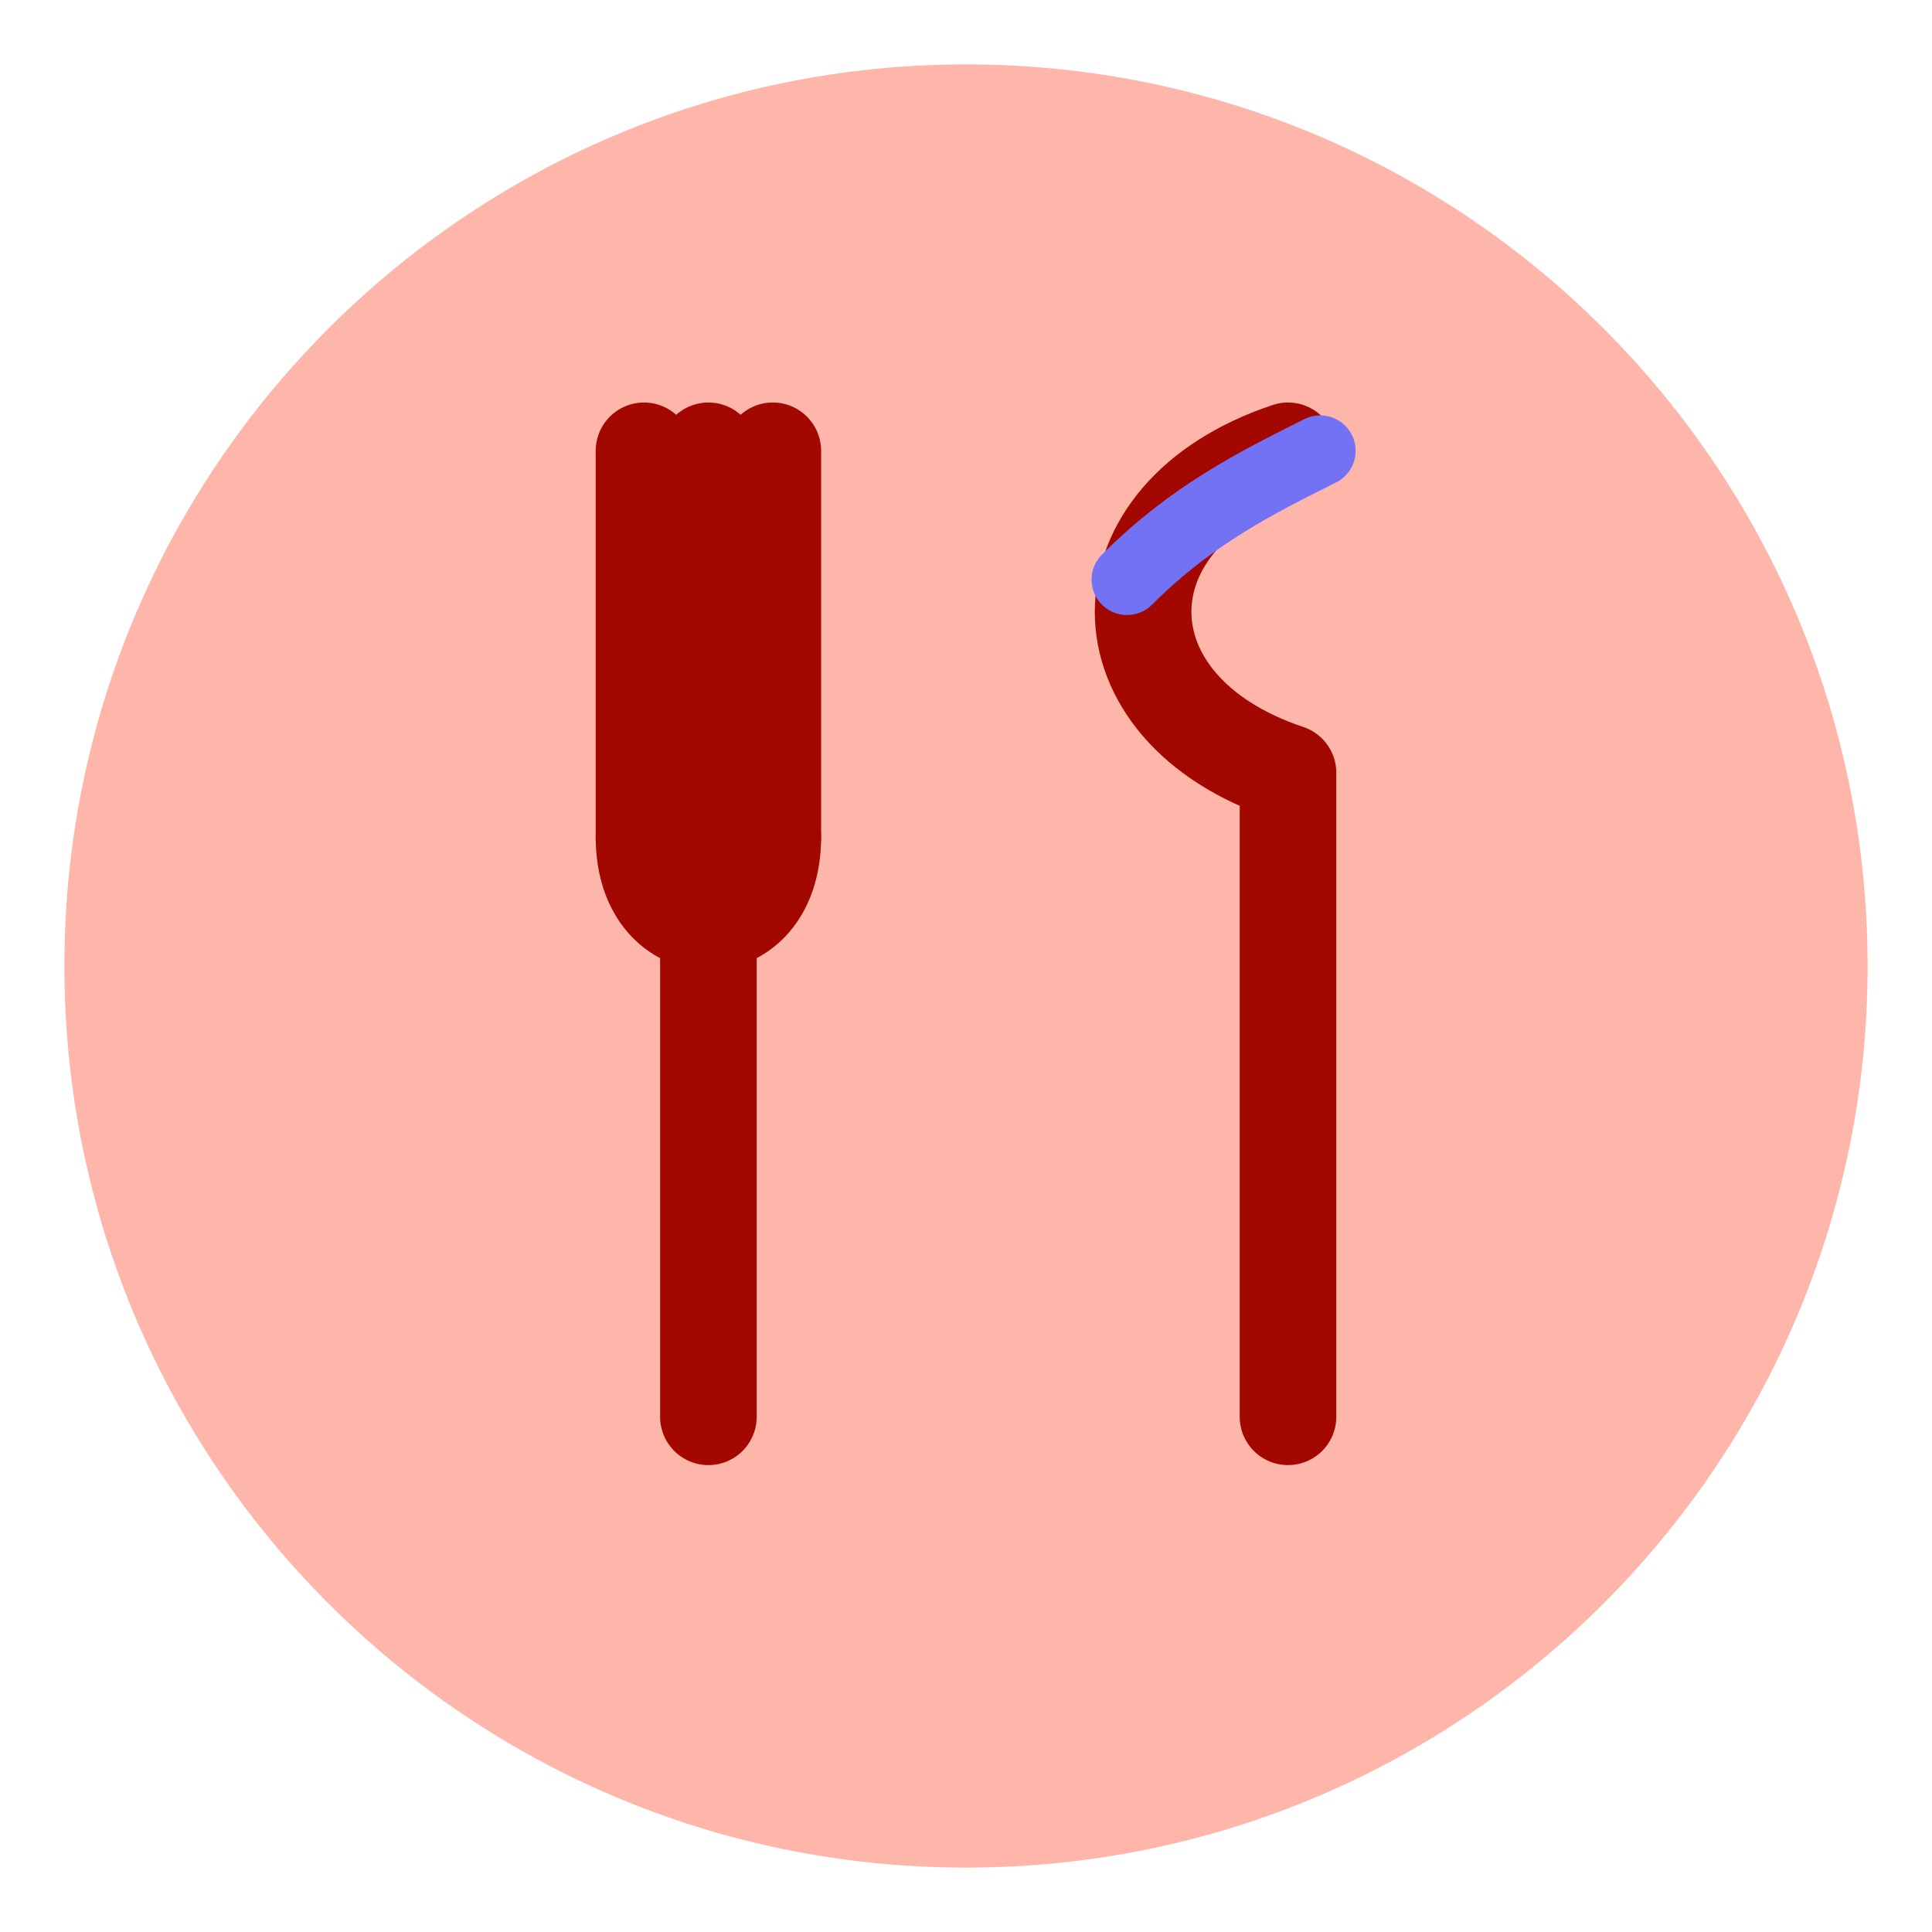
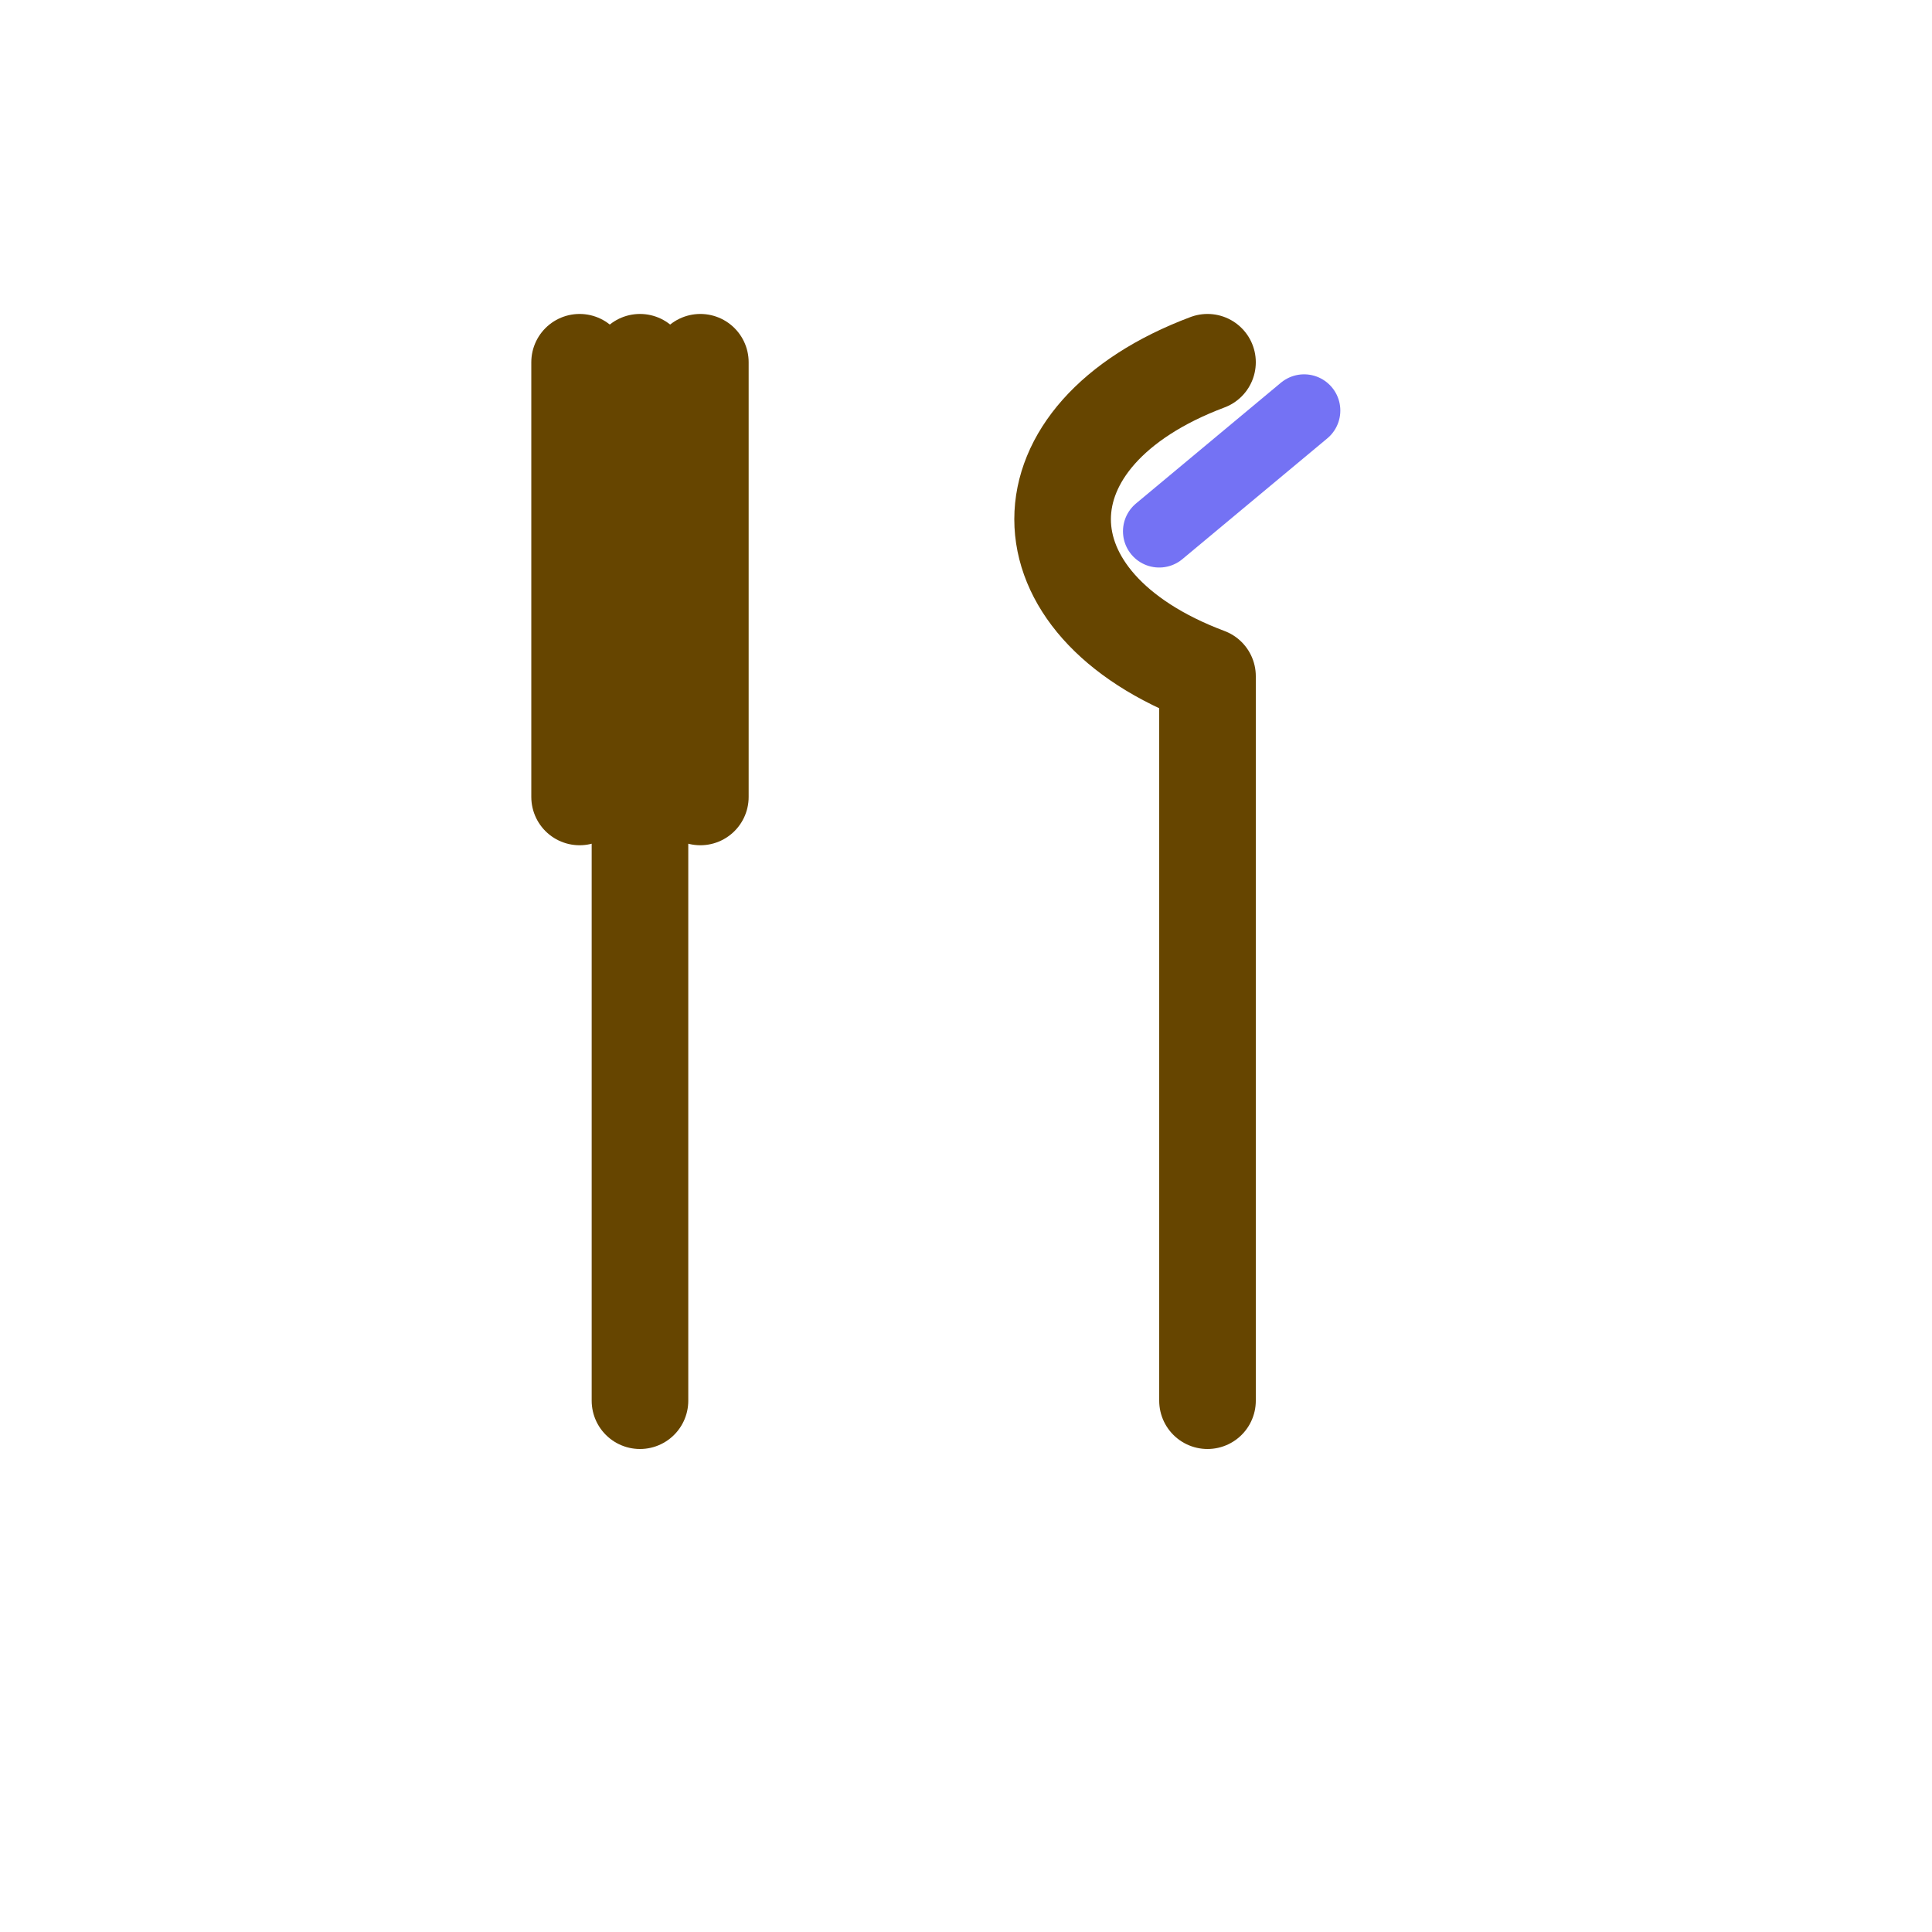
- <svg xmlns="http://www.w3.org/2000/svg" viewBox="0 0 60 60" role="img" aria-label="ItundaFace restaurant">
-   <circle cx="30" cy="30" r="28" fill="#FEB6AA" />
-   <g fill="none" stroke-linecap="round" stroke-linejoin="round">
-     <path d="M20 14v12M24 14v12M22 14v30" stroke="#A20800" stroke-width="3" />
-     <path d="M20 26c0 3.5 4 3.5 4 0" stroke="#A20800" stroke-width="3" />
-     <path d="M40 14c-6 2-6 8 0 10v20" stroke="#A20800" stroke-width="3" />
-     <path d="M35 18c2-2 4-3 6-4" stroke="#7472F4" stroke-width="2.2" />
-   </g>
+ <svg xmlns="http://www.w3.org/2000/svg" viewBox="0 0 80 80" role="img" aria-label="ItundaFace restaurant">
+   <path d="M24 15v18M29 15v18M26.5 15v43M24 29c0 4 5 4 5 0M50 15c-8 3-8 10 0 13v30" fill="none" stroke="#664500" stroke-width="4" stroke-linecap="round" stroke-linejoin="round" />
+   <path d="m48 22 6-5" stroke="#7472F4" stroke-width="3" stroke-linecap="round" />
</svg>
